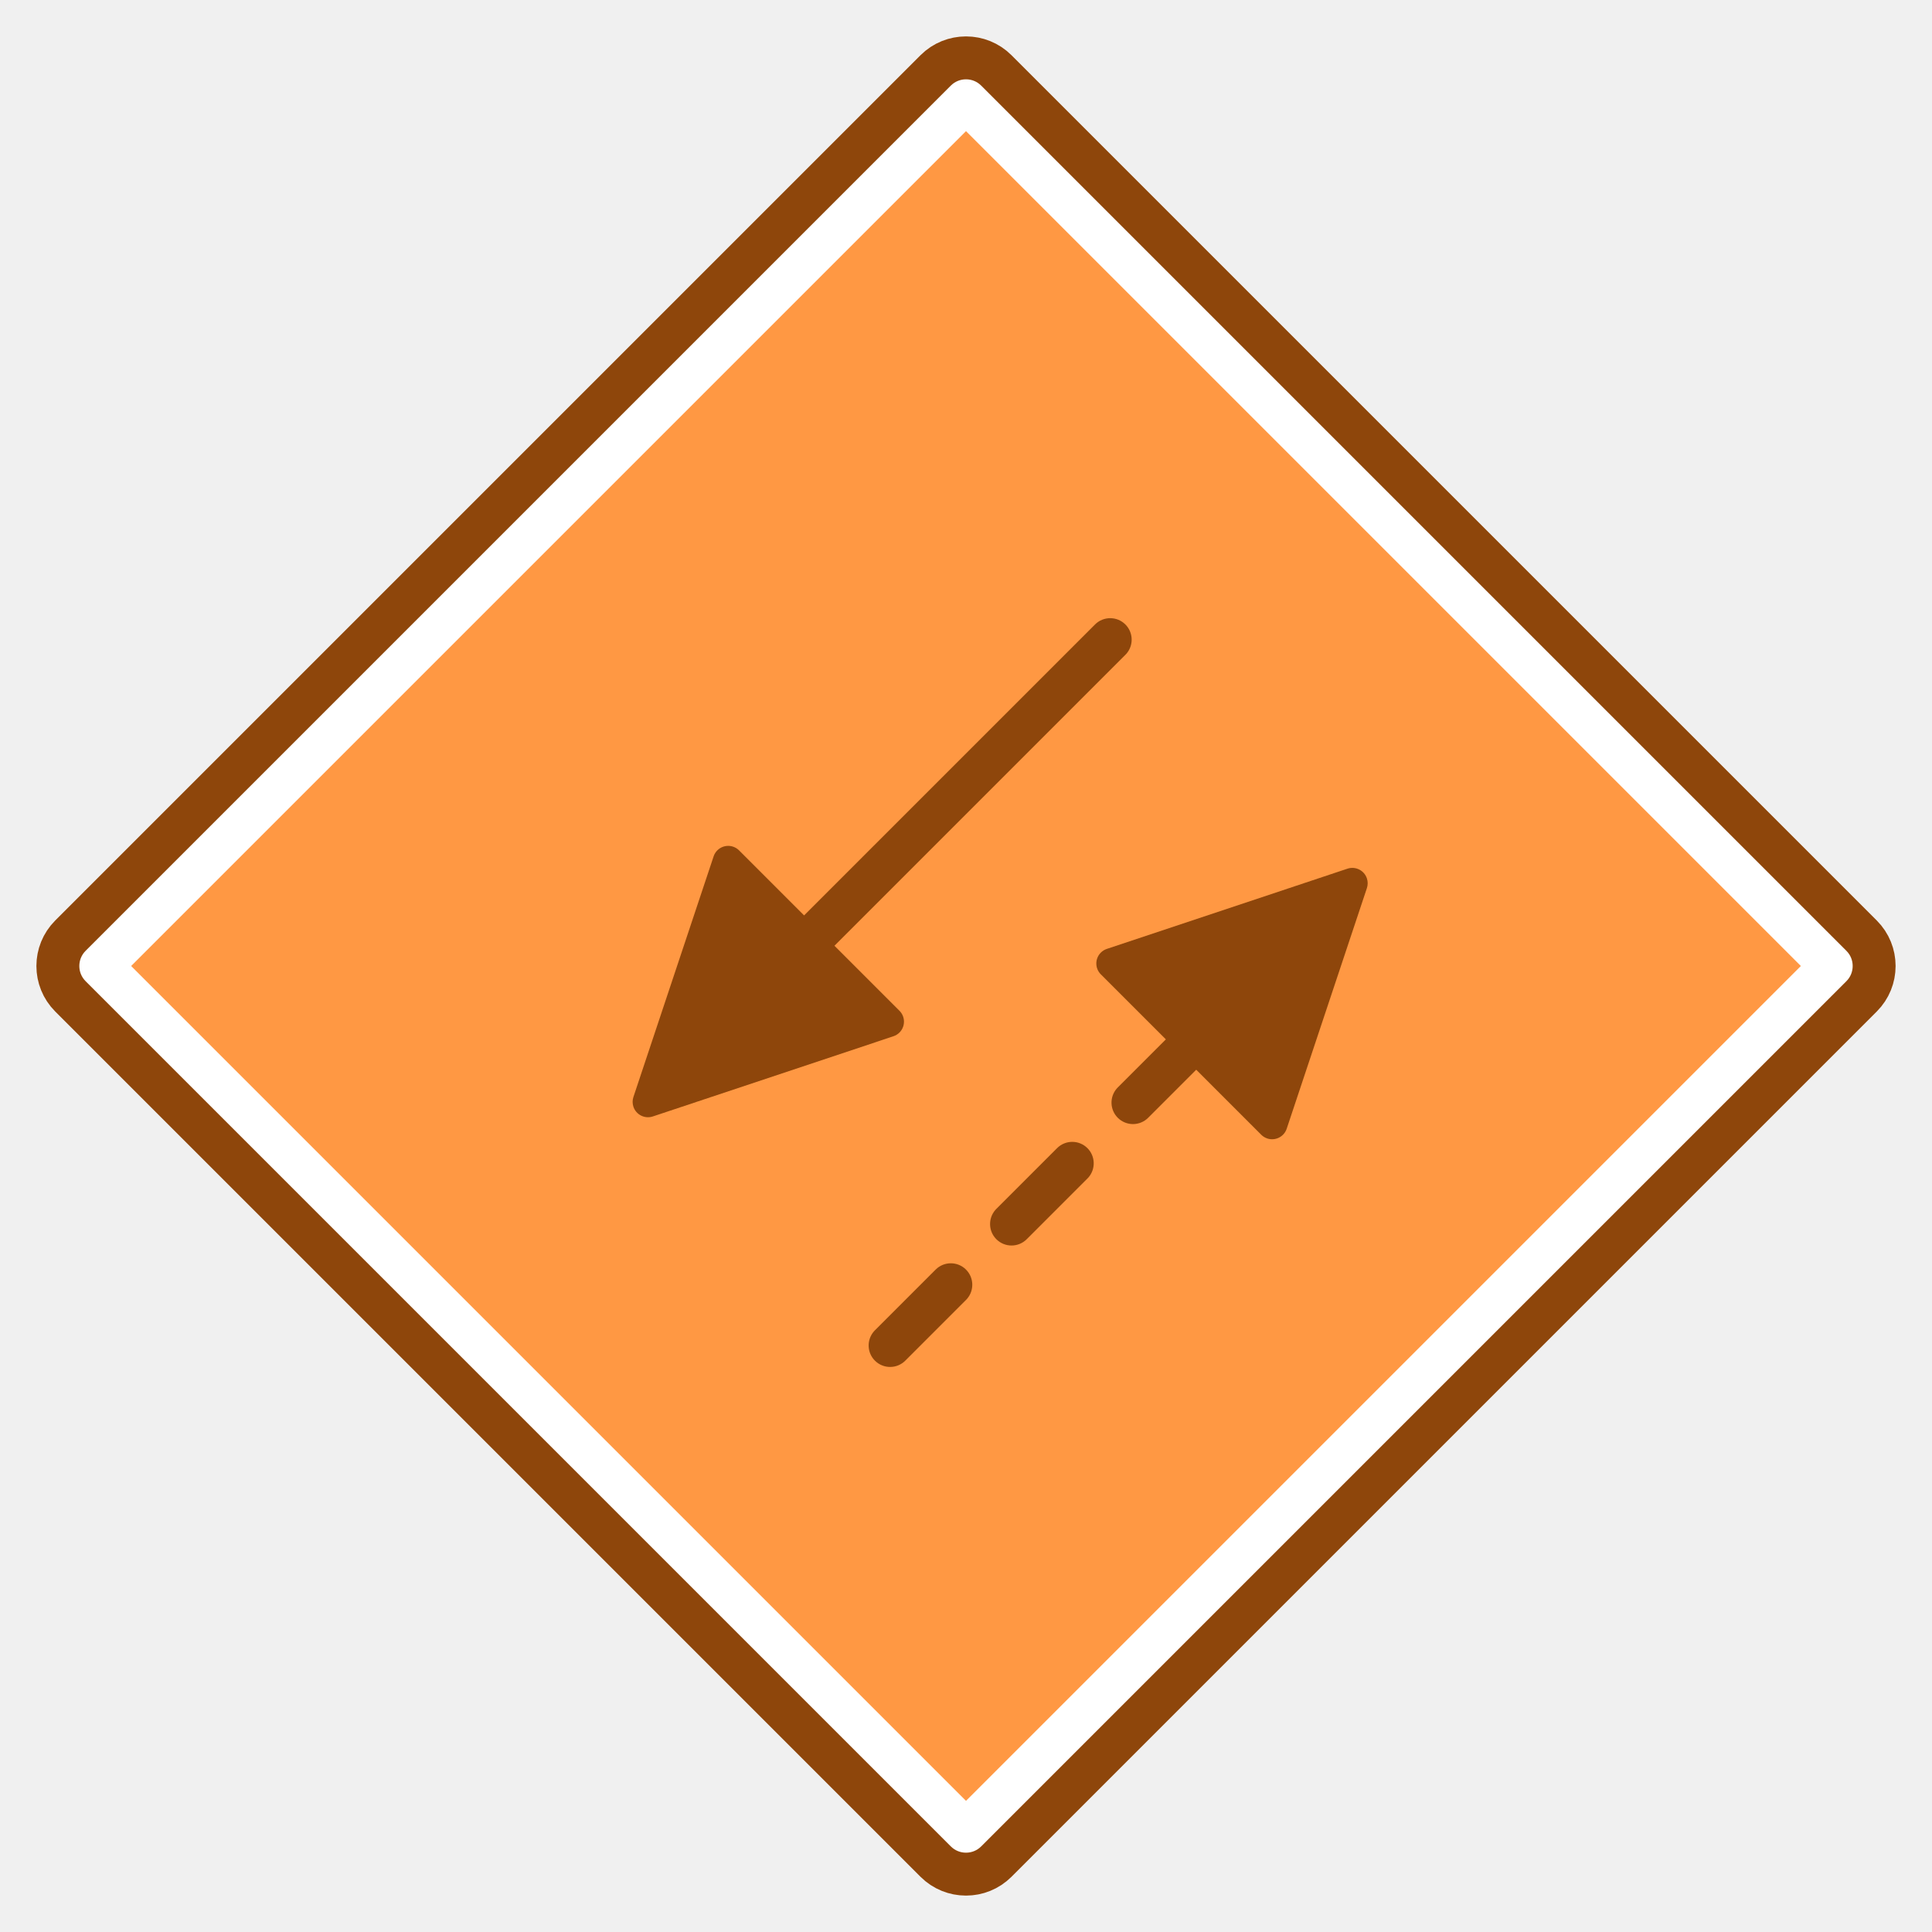
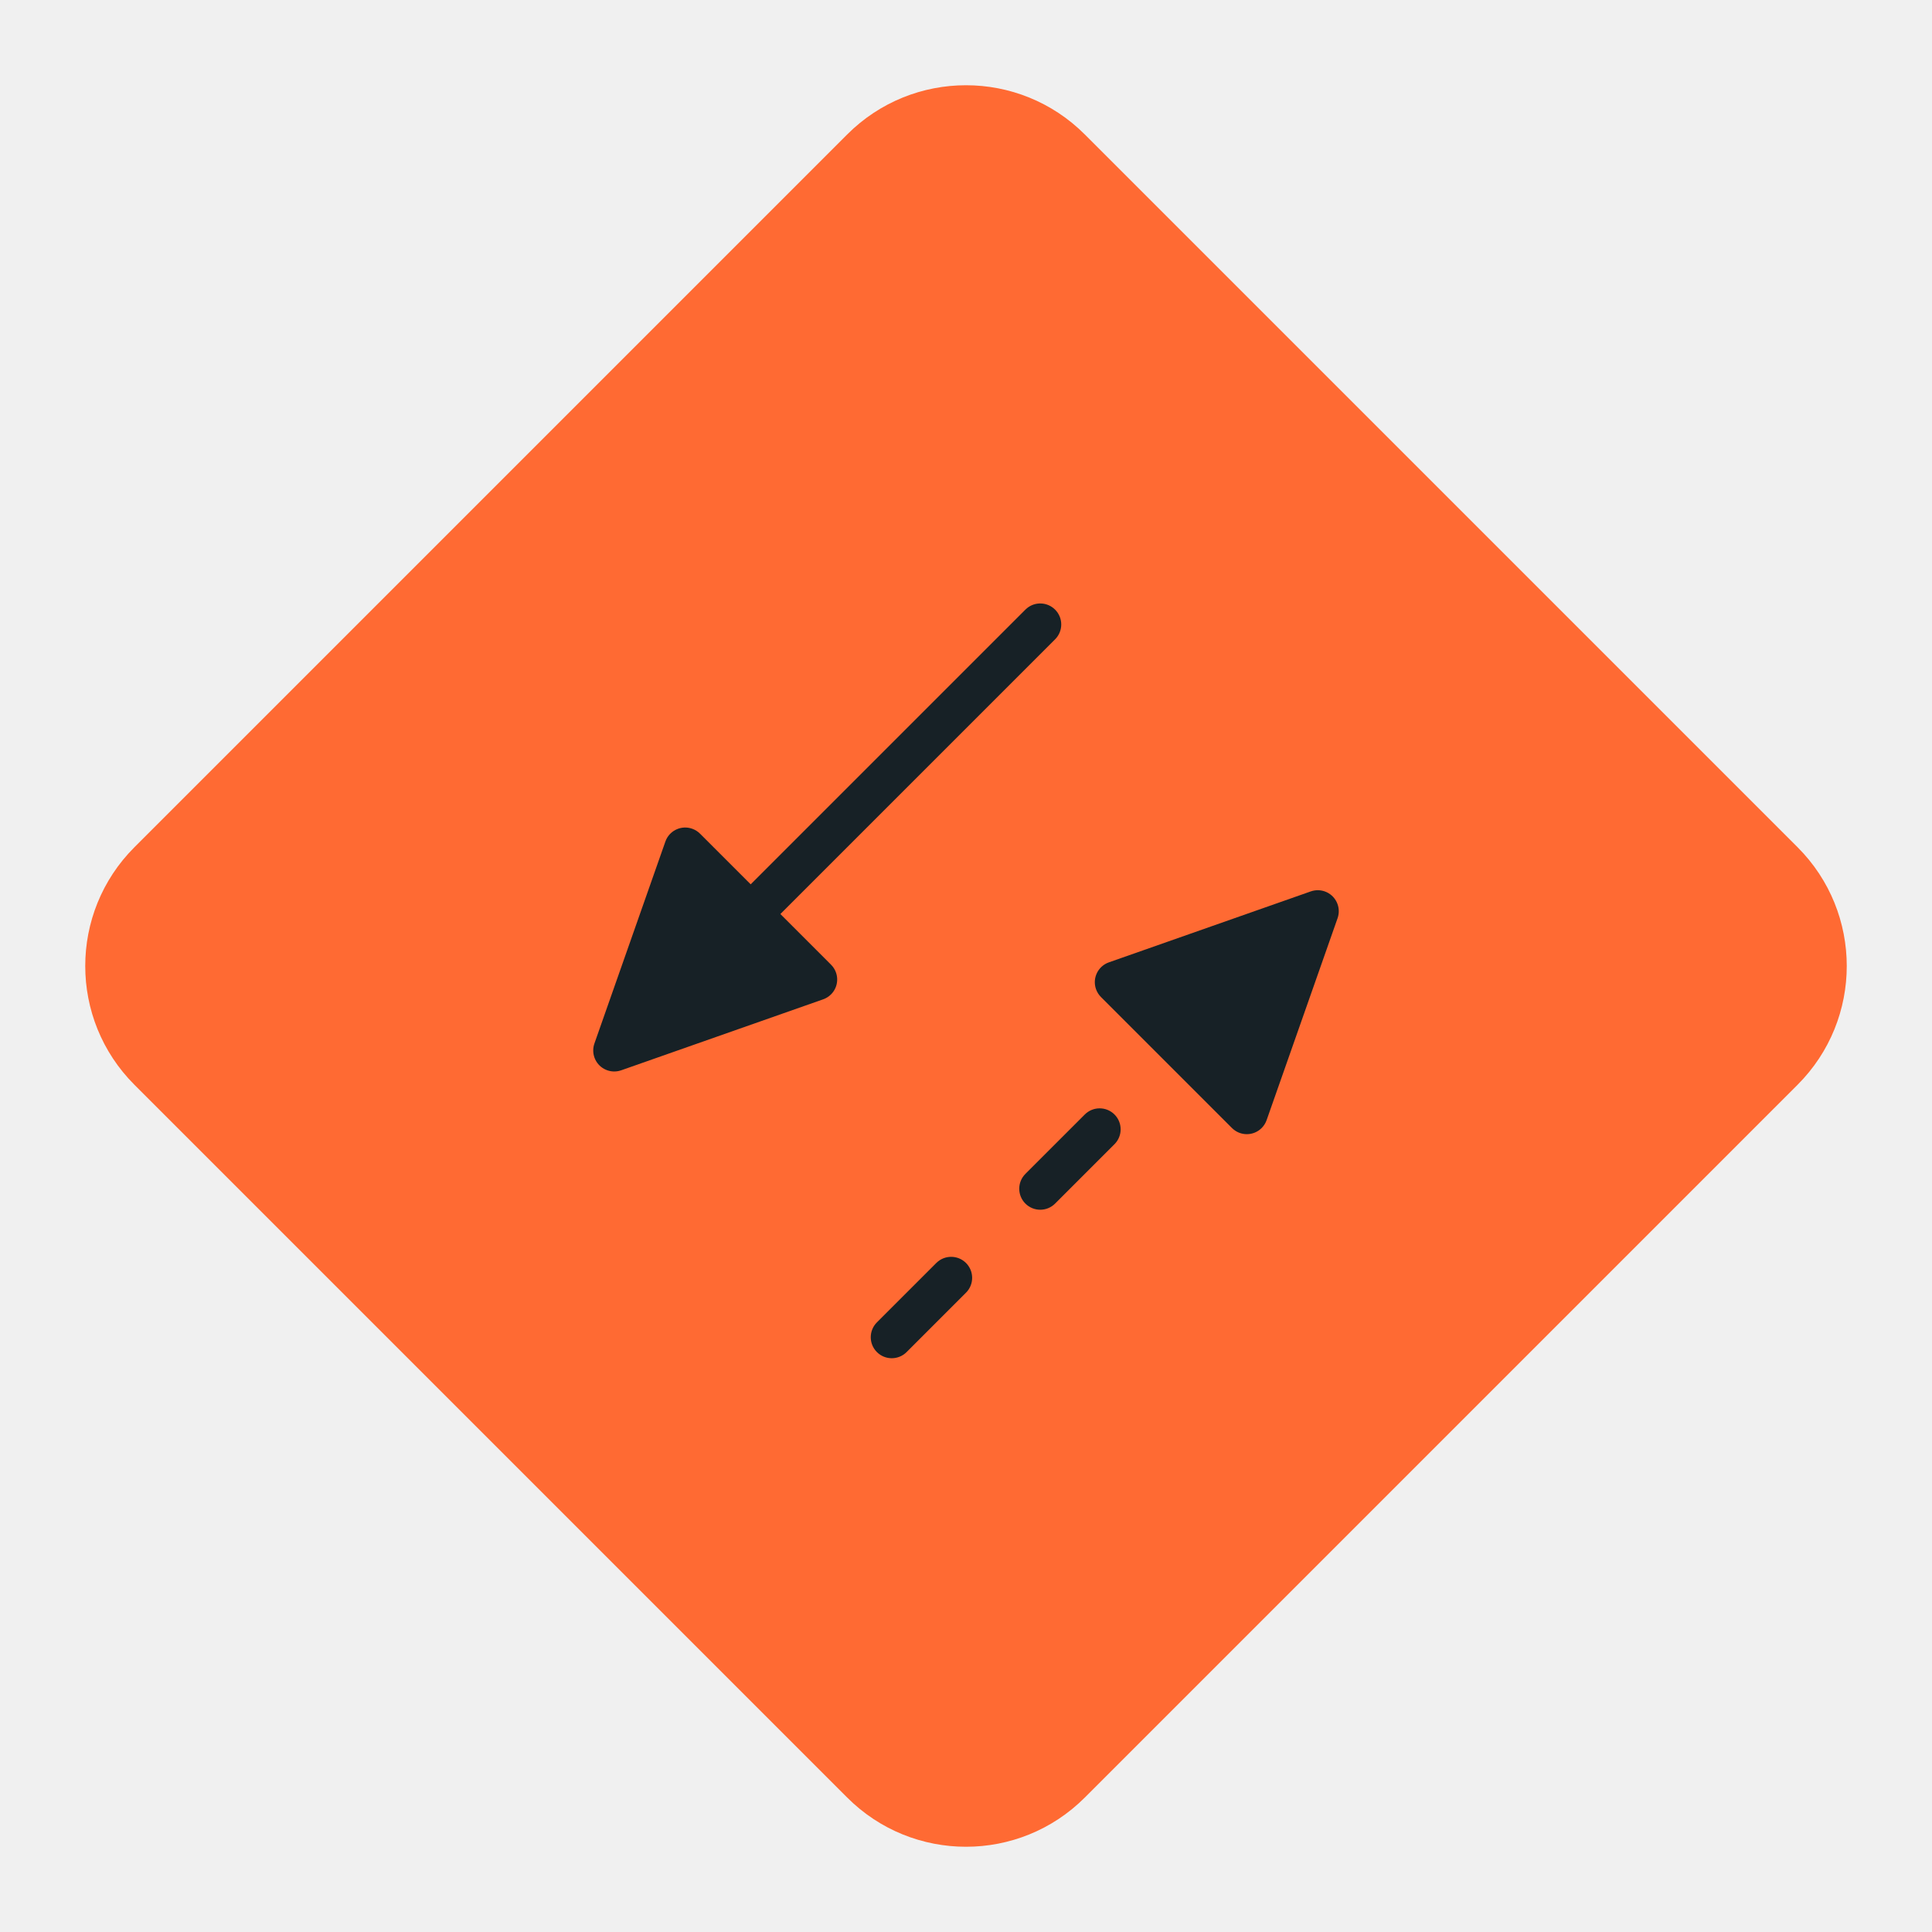
- <svg xmlns="http://www.w3.org/2000/svg" width="180px" height="180px" viewBox="0 0 180 180" version="1.1">
-   <defs>
-     <path d="M6,0 L109.644,0 L109.644,0 L120,0 C123.314,-8.55003309e-15 126,2.686 126,6 L126,120 C126,123.314 123.314,126 120,126 L6,126 C2.686,126 4.05812251e-16,123.314 0,120 L0,6 C-4.05812251e-16,2.686 2.686,6.08718376e-16 6,0 Z" id="path-1" />
-   </defs>
-   <g id="Symbols" stroke="none" stroke-width="1" fill="none" fill-rule="evenodd">
-     <g id="logo">
-       <g transform="translate(90, 90) rotate(-45) translate(-90, -90) translate(27, 27)">
-         <g id="box" stroke-linejoin="square">
-           <path stroke="#FFFFFF" stroke-width="8" d="M120,4 L6,4 C5.448,4 4.948,4.224 4.586,4.586 C4.224,4.948 4,5.448 4,6 L4,120 C4,120.552 4.224,121.052 4.586,121.414 C4.948,121.776 5.448,122 6,122 L120,122 C120.552,122 121.052,121.776 121.414,121.414 C121.776,121.052 122,120.552 122,120 L122,6 C122,5.448 121.776,4.948 121.414,4.586 C121.052,4.224 120.552,4 120,4 Z" fill="#FF9843" fill-rule="evenodd" />
-           <path stroke="#8E460B" stroke-width="4" d="M120,2 L6,2 C4.895,2 3.895,2.448 3.172,3.172 C2.448,3.895 2,4.895 2,6 L2,120 C2,121.105 2.448,122.105 3.172,122.828 C3.895,123.552 4.895,124 6,124 L120,124 C121.105,124 122.105,123.552 122.828,122.828 C123.552,122.105 124,121.105 124,120 L124,6 C124,4.895 123.552,3.895 122.828,3.172 C122.105,2.448 121.105,2 120,2 Z" />
-         </g>
-         <path id="response-arrow" d="M72.765,71 C72.987,71 73.206,71.052 73.405,71.151 L73.405,71.151 L94.542,81.719 C95.249,82.073 95.535,82.933 95.182,83.64 C95.043,83.917 94.819,84.142 94.542,84.28 L94.542,84.28 L73.405,94.849 C72.698,95.202 71.838,94.915 71.484,94.208 C71.385,94.01 71.333,93.79 71.333,93.568 L71.333,93.568 L71.333,85 L65,85 C63.895,85 63,84.105 63,83 C63,81.946 63.816,81.082 64.851,81.005 L65,81 L71.333,81 L71.333,72.432 C71.333,71.687 71.901,71.076 72.627,71.007 Z M41,81 C42.105,81 43,81.895 43,83 C43,84.054 42.184,84.918 41.149,84.995 L41,85 L33,85 C31.895,85 31,84.105 31,83 C31,81.946 31.816,81.082 32.851,81.005 L33,81 L41,81 Z M57,81 C58.105,81 59,81.895 59,83 C59,84.054 58.184,84.918 57.149,84.995 L57,85 L49,85 C47.895,85 47,84.105 47,83 C47,81.946 47.816,81.082 48.851,81.005 L49,81 L57,81 Z" fill="#8E460B" fill-rule="nonzero" />
-         <path id="request-arrow" d="M53.595,39.151 C54.302,38.798 55.162,39.085 55.516,39.792 C55.615,39.99 55.667,40.21 55.667,40.432 L55.667,40.432 L55.666,49 L94,49 C95.105,49 96,49.895 96,51 C96,52.054 95.184,52.918 94.149,52.995 L94,53 L55.666,53 L55.667,61.568 C55.667,62.313 55.099,62.924 54.373,62.993 L54.235,63 C54.013,63 53.794,62.948 53.595,62.849 L53.595,62.849 L32.458,52.281 C31.751,51.927 31.465,51.067 31.818,50.36 C31.957,50.083 32.181,49.858 32.458,49.72 L32.458,49.72 Z" fill="#8E460B" fill-rule="nonzero" />
+ <svg xmlns="http://www.w3.org/2000/svg" width="92px" height="92px" viewBox="0 0 92 92" version="1.1">
+   <g id="Page-1" stroke="none" stroke-width="1" fill="none" fill-rule="evenodd">
+     <g id="Logo" transform="translate(2, 3)">
+       <g id="standalone" transform="translate(-2, -3)">
+         <rect id="background" fill="#172126" x="23" y="25" width="45" height="42" />
+         <path d="M70,14 C74.418,14 78,17.582 78,22 L78,70 C78,74.418 74.418,78 70,78 L22,78 C17.582,78 14,74.418 14,70 L14,22 C14,17.582 17.582,14 22,14 L70,14 Z M49.598,51.157 C49.534,51.292 49.5,51.439 49.5,51.589 L49.5,60.411 C49.5,60.963 49.948,61.411 50.5,61.411 C50.65,61.411 50.798,61.377 50.933,61.312 L60.122,56.902 C60.62,56.663 60.83,56.065 60.591,55.567 C60.492,55.362 60.327,55.197 60.122,55.098 L50.933,50.688 C50.435,50.449 49.837,50.659 49.598,51.157 Z M35,55 L31,55 C30.448,55 30,55.448 30,56 C30,56.552 30.448,57 31,57 L35,57 C35.552,57 36,56.552 36,56 C36,55.448 35.552,55 35,55 Z M45,55 L41,55 C40.448,55 40,55.448 40,56 C40,56.552 40.448,57 41,57 L45,57 C45.552,57 46,56.552 46,56 C46,55.448 45.552,55 45,55 Z M40.175,31.643 L40.067,31.688 L30.878,36.098 C30.673,36.197 30.508,36.362 30.409,36.567 C30.187,37.03 30.353,37.578 30.776,37.845 L30.878,37.902 L40.067,42.312 C40.202,42.377 40.35,42.411 40.5,42.411 C41.013,42.411 41.436,42.025 41.493,41.527 L41.5,41.411 L41.5,38 L60,38 C60.552,38 61,37.552 61,37 C61,36.487 60.614,36.064 60.117,36.007 L60,36 L41.5,36 L41.5,32.589 C41.5,32.439 41.466,32.292 41.402,32.157 C41.18,31.694 40.649,31.48 40.175,31.643 Z" id="Combined-Shape" fill="#FF6A33" transform="translate(46, 46) rotate(-45) translate(-46, -46) " />
      </g>
    </g>
  </g>
</svg>
